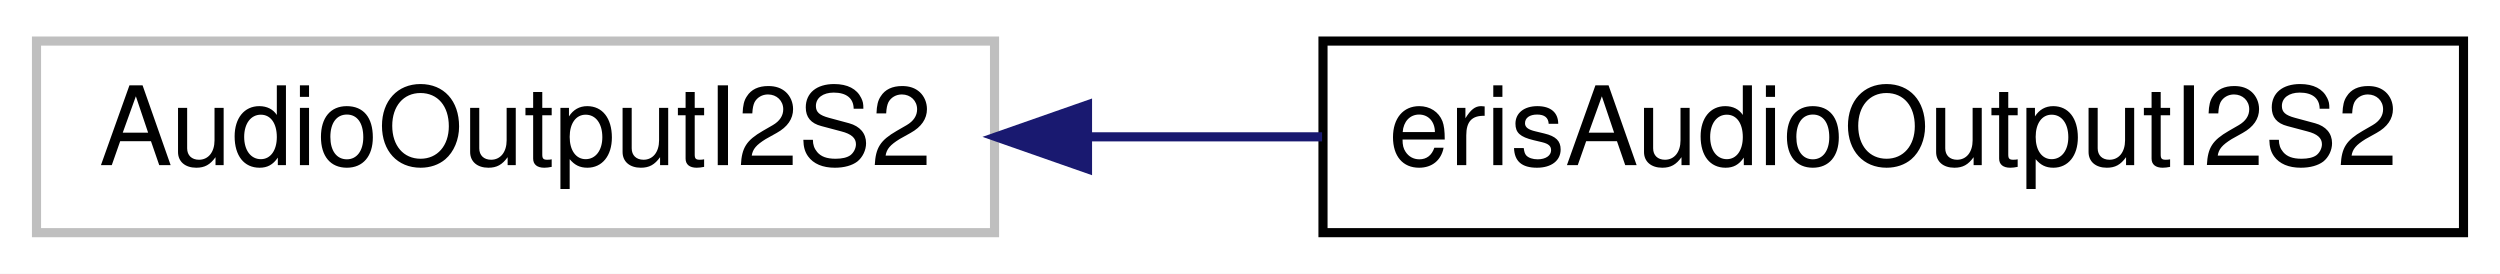
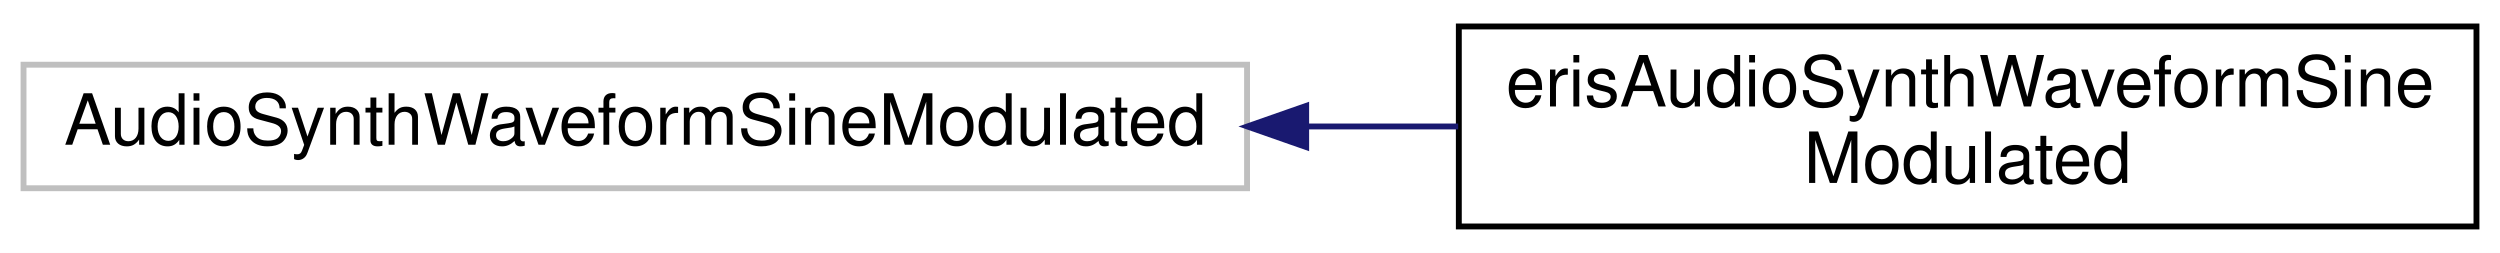
- <svg xmlns="http://www.w3.org/2000/svg" xmlns:xlink="http://www.w3.org/1999/xlink" width="274pt" height="30pt" viewBox="0.00 0.00 274.00 30.00">
-   <g id="graph0" class="graph" transform="scale(1 1) rotate(0) translate(4 26)">
-     <polygon fill="white" stroke="transparent" points="-4,4 -4,-26 270,-26 270,4 -4,4" />
+ <svg xmlns="http://www.w3.org/2000/svg" xmlns:xlink="http://www.w3.org/1999/xlink" width="425pt" height="43pt" viewBox="0.00 0.00 425.00 43.00">
+   <g id="graph0" class="graph" transform="scale(1 1) rotate(0) translate(4 39)">
+     <polygon fill="white" stroke="transparent" points="-4,4 -4,-39 421,-39 421,4 -4,4" />
    <g id="node1" class="node">
      <g id="a_node1">
        <a xlink:title=" ">
-           <polygon fill="white" stroke="#bfbfbf" points="0,-0.5 0,-21.5 105,-21.5 105,-0.5 0,-0.5" />
-           <text text-anchor="middle" x="52.5" y="-7.9" font-family="Helvetica,sans-Serif" font-size="12.00">AudioOutputI2S2</text>
+           <polygon fill="white" stroke="#bfbfbf" points="0,-7 0,-28 208,-28 208,-7 0,-7" />
+           <text text-anchor="middle" x="104" y="-14.4" font-family="Helvetica,sans-Serif" font-size="12.00">AudioSynthWaveformSineModulated</text>
        </a>
      </g>
    </g>
    <g id="node2" class="node">
      <g id="a_node2">
-         <a xlink:href="dc/dc8/classeris_audio_output_i2_s2.html" target="_top" xlink:title=" ">
-           <polygon fill="white" stroke="black" points="141,-0.5 141,-21.5 266,-21.5 266,-0.5 141,-0.5" />
-           <text text-anchor="middle" x="203.5" y="-7.9" font-family="Helvetica,sans-Serif" font-size="12.00">erisAudioOutputI2S2</text>
+         <a xlink:href="d5/d33/classeris_audio_synth_waveform_sine_modulated.html" target="_top" xlink:title=" ">
+           <polygon fill="white" stroke="black" points="244,-0.5 244,-34.5 417,-34.5 417,-0.5 244,-0.5" />
+           <text text-anchor="start" x="252" y="-20.9" font-family="Helvetica,sans-Serif" font-size="12.00">erisAudioSynthWaveformSine</text>
+           <text text-anchor="middle" x="330.5" y="-7.9" font-family="Helvetica,sans-Serif" font-size="12.00">Modulated</text>
        </a>
      </g>
    </g>
    <g id="edge1" class="edge">
-       <path fill="none" stroke="midnightblue" d="M115.35,-11C123.79,-11 132.46,-11 140.9,-11" />
-       <polygon fill="midnightblue" stroke="midnightblue" points="115.19,-7.5 105.19,-11 115.19,-14.5 115.19,-7.5" />
+       <path fill="none" stroke="midnightblue" d="M218.19,-17.5C226.83,-17.5 235.46,-17.5 243.89,-17.5" />
+       <polygon fill="midnightblue" stroke="midnightblue" points="218.05,-14 208.05,-17.5 218.05,-21 218.05,-14" />
    </g>
  </g>
</svg>
